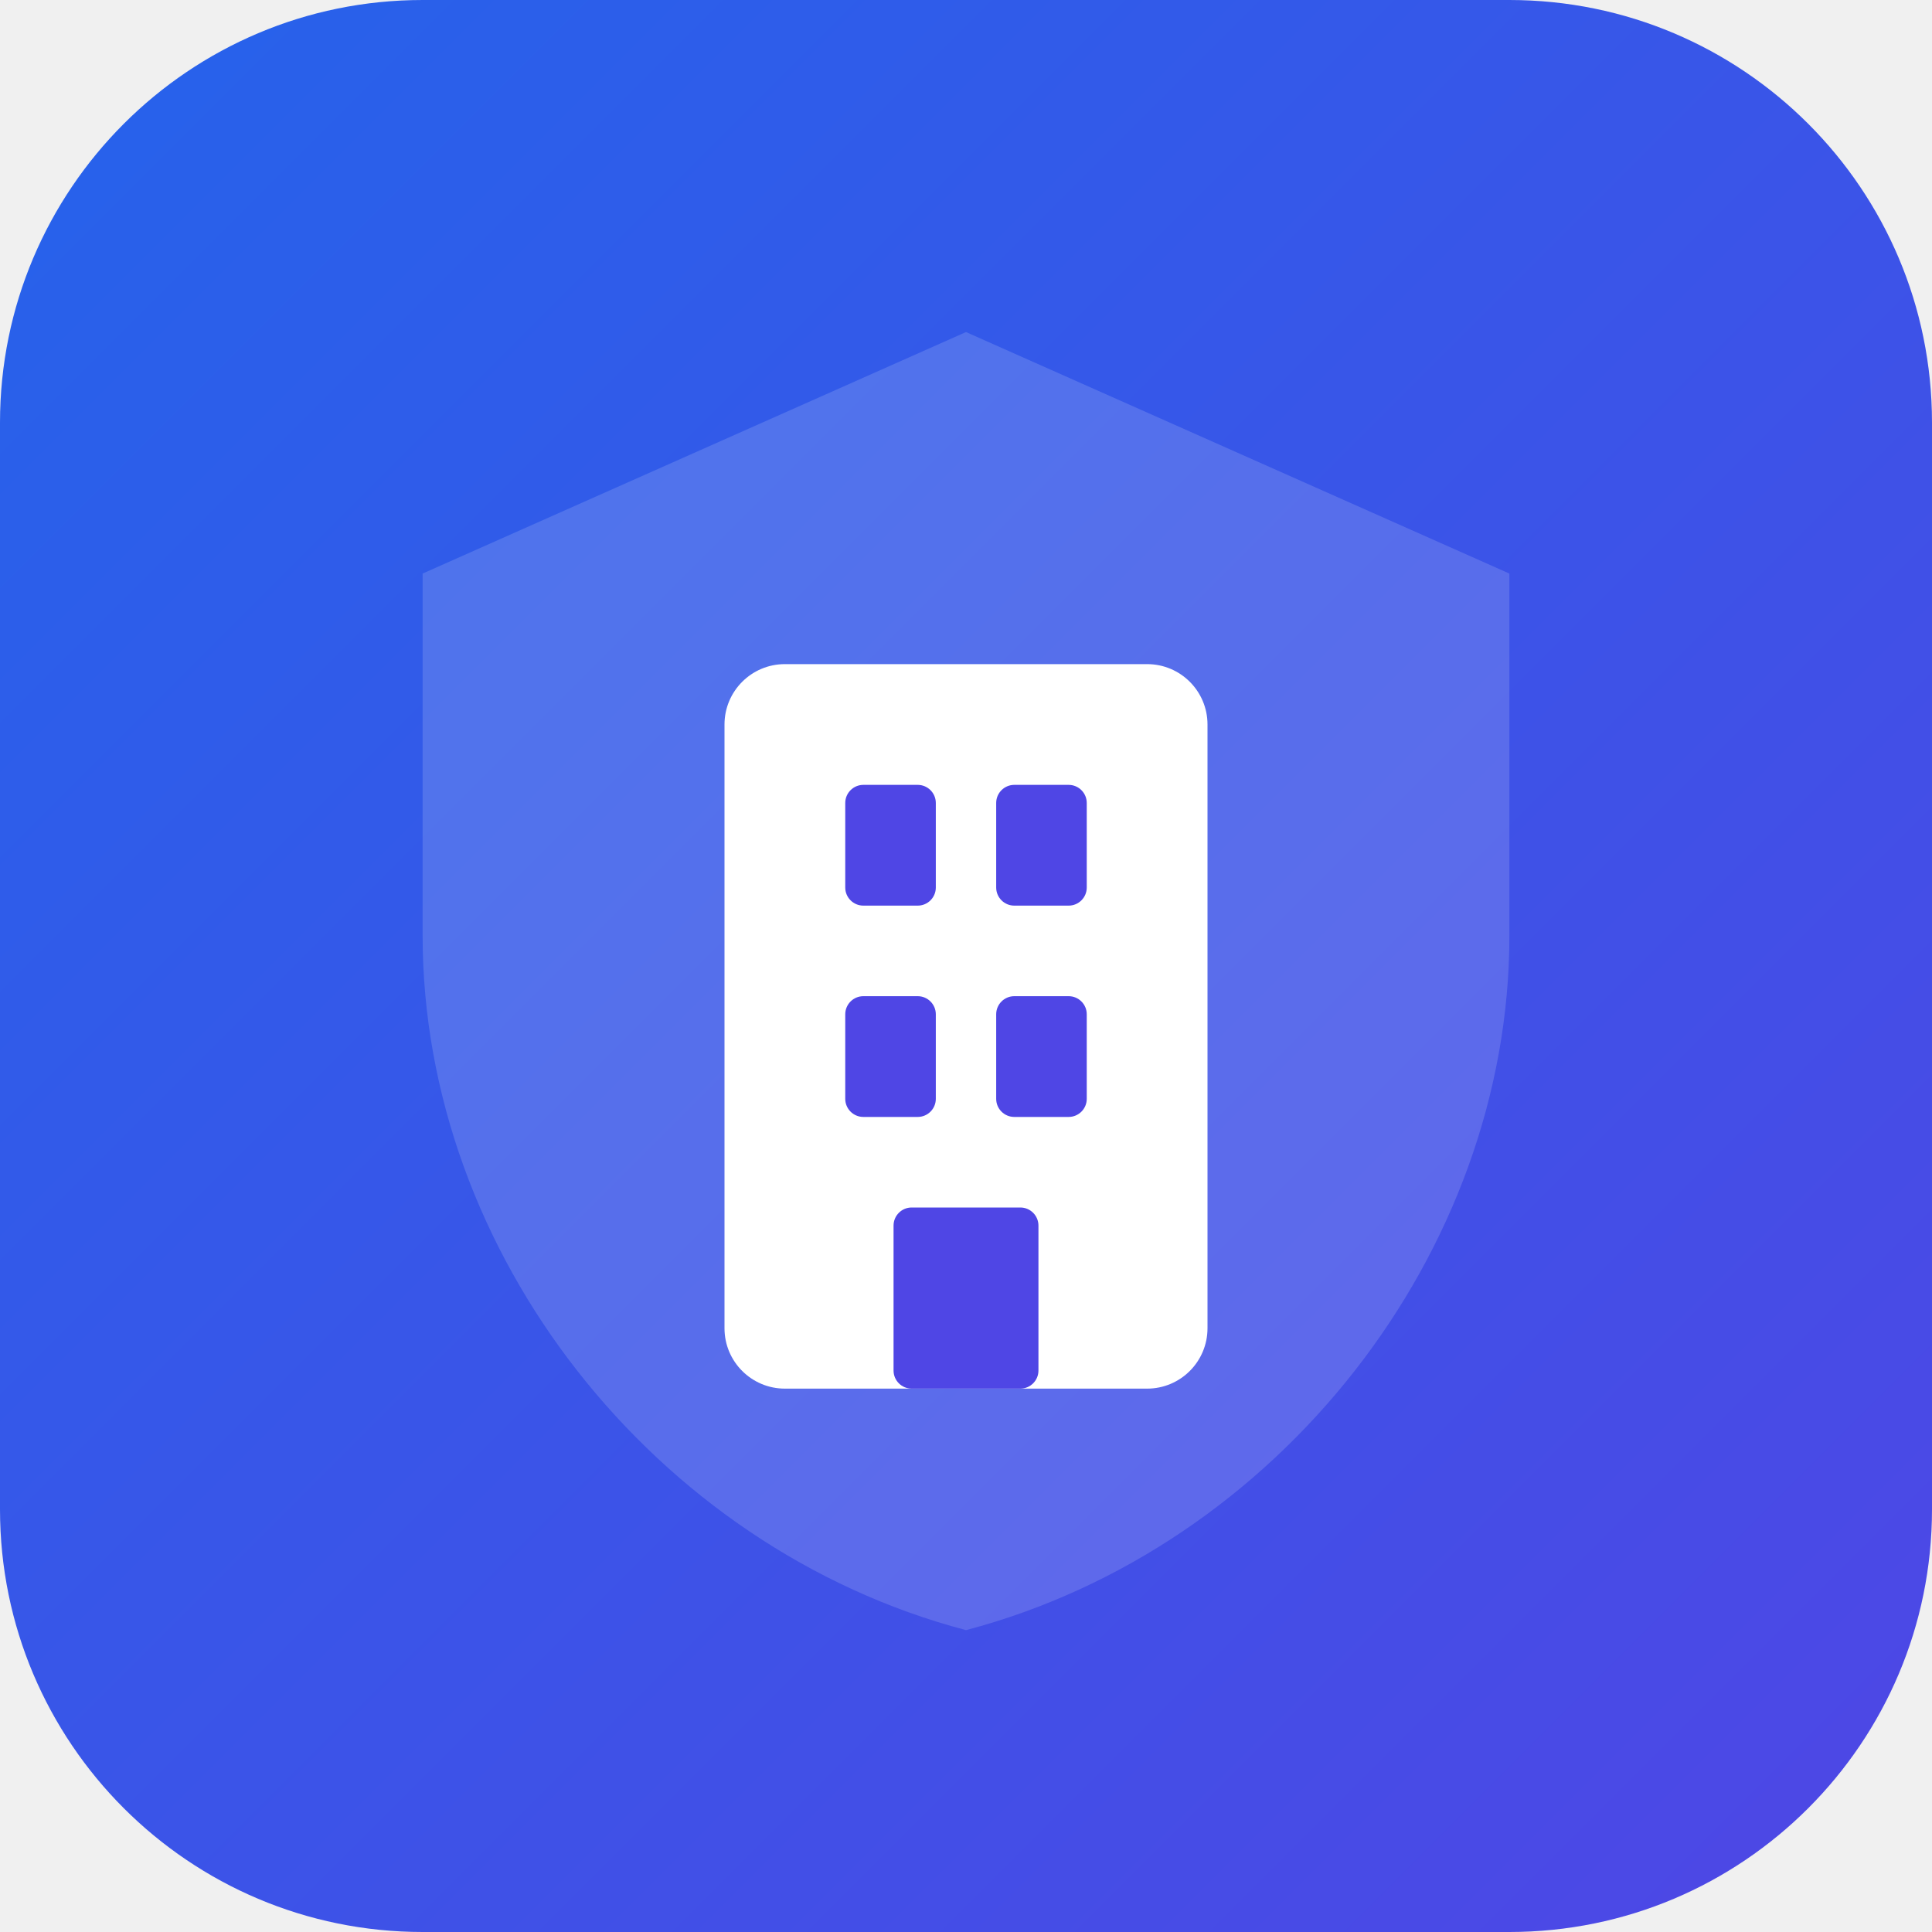
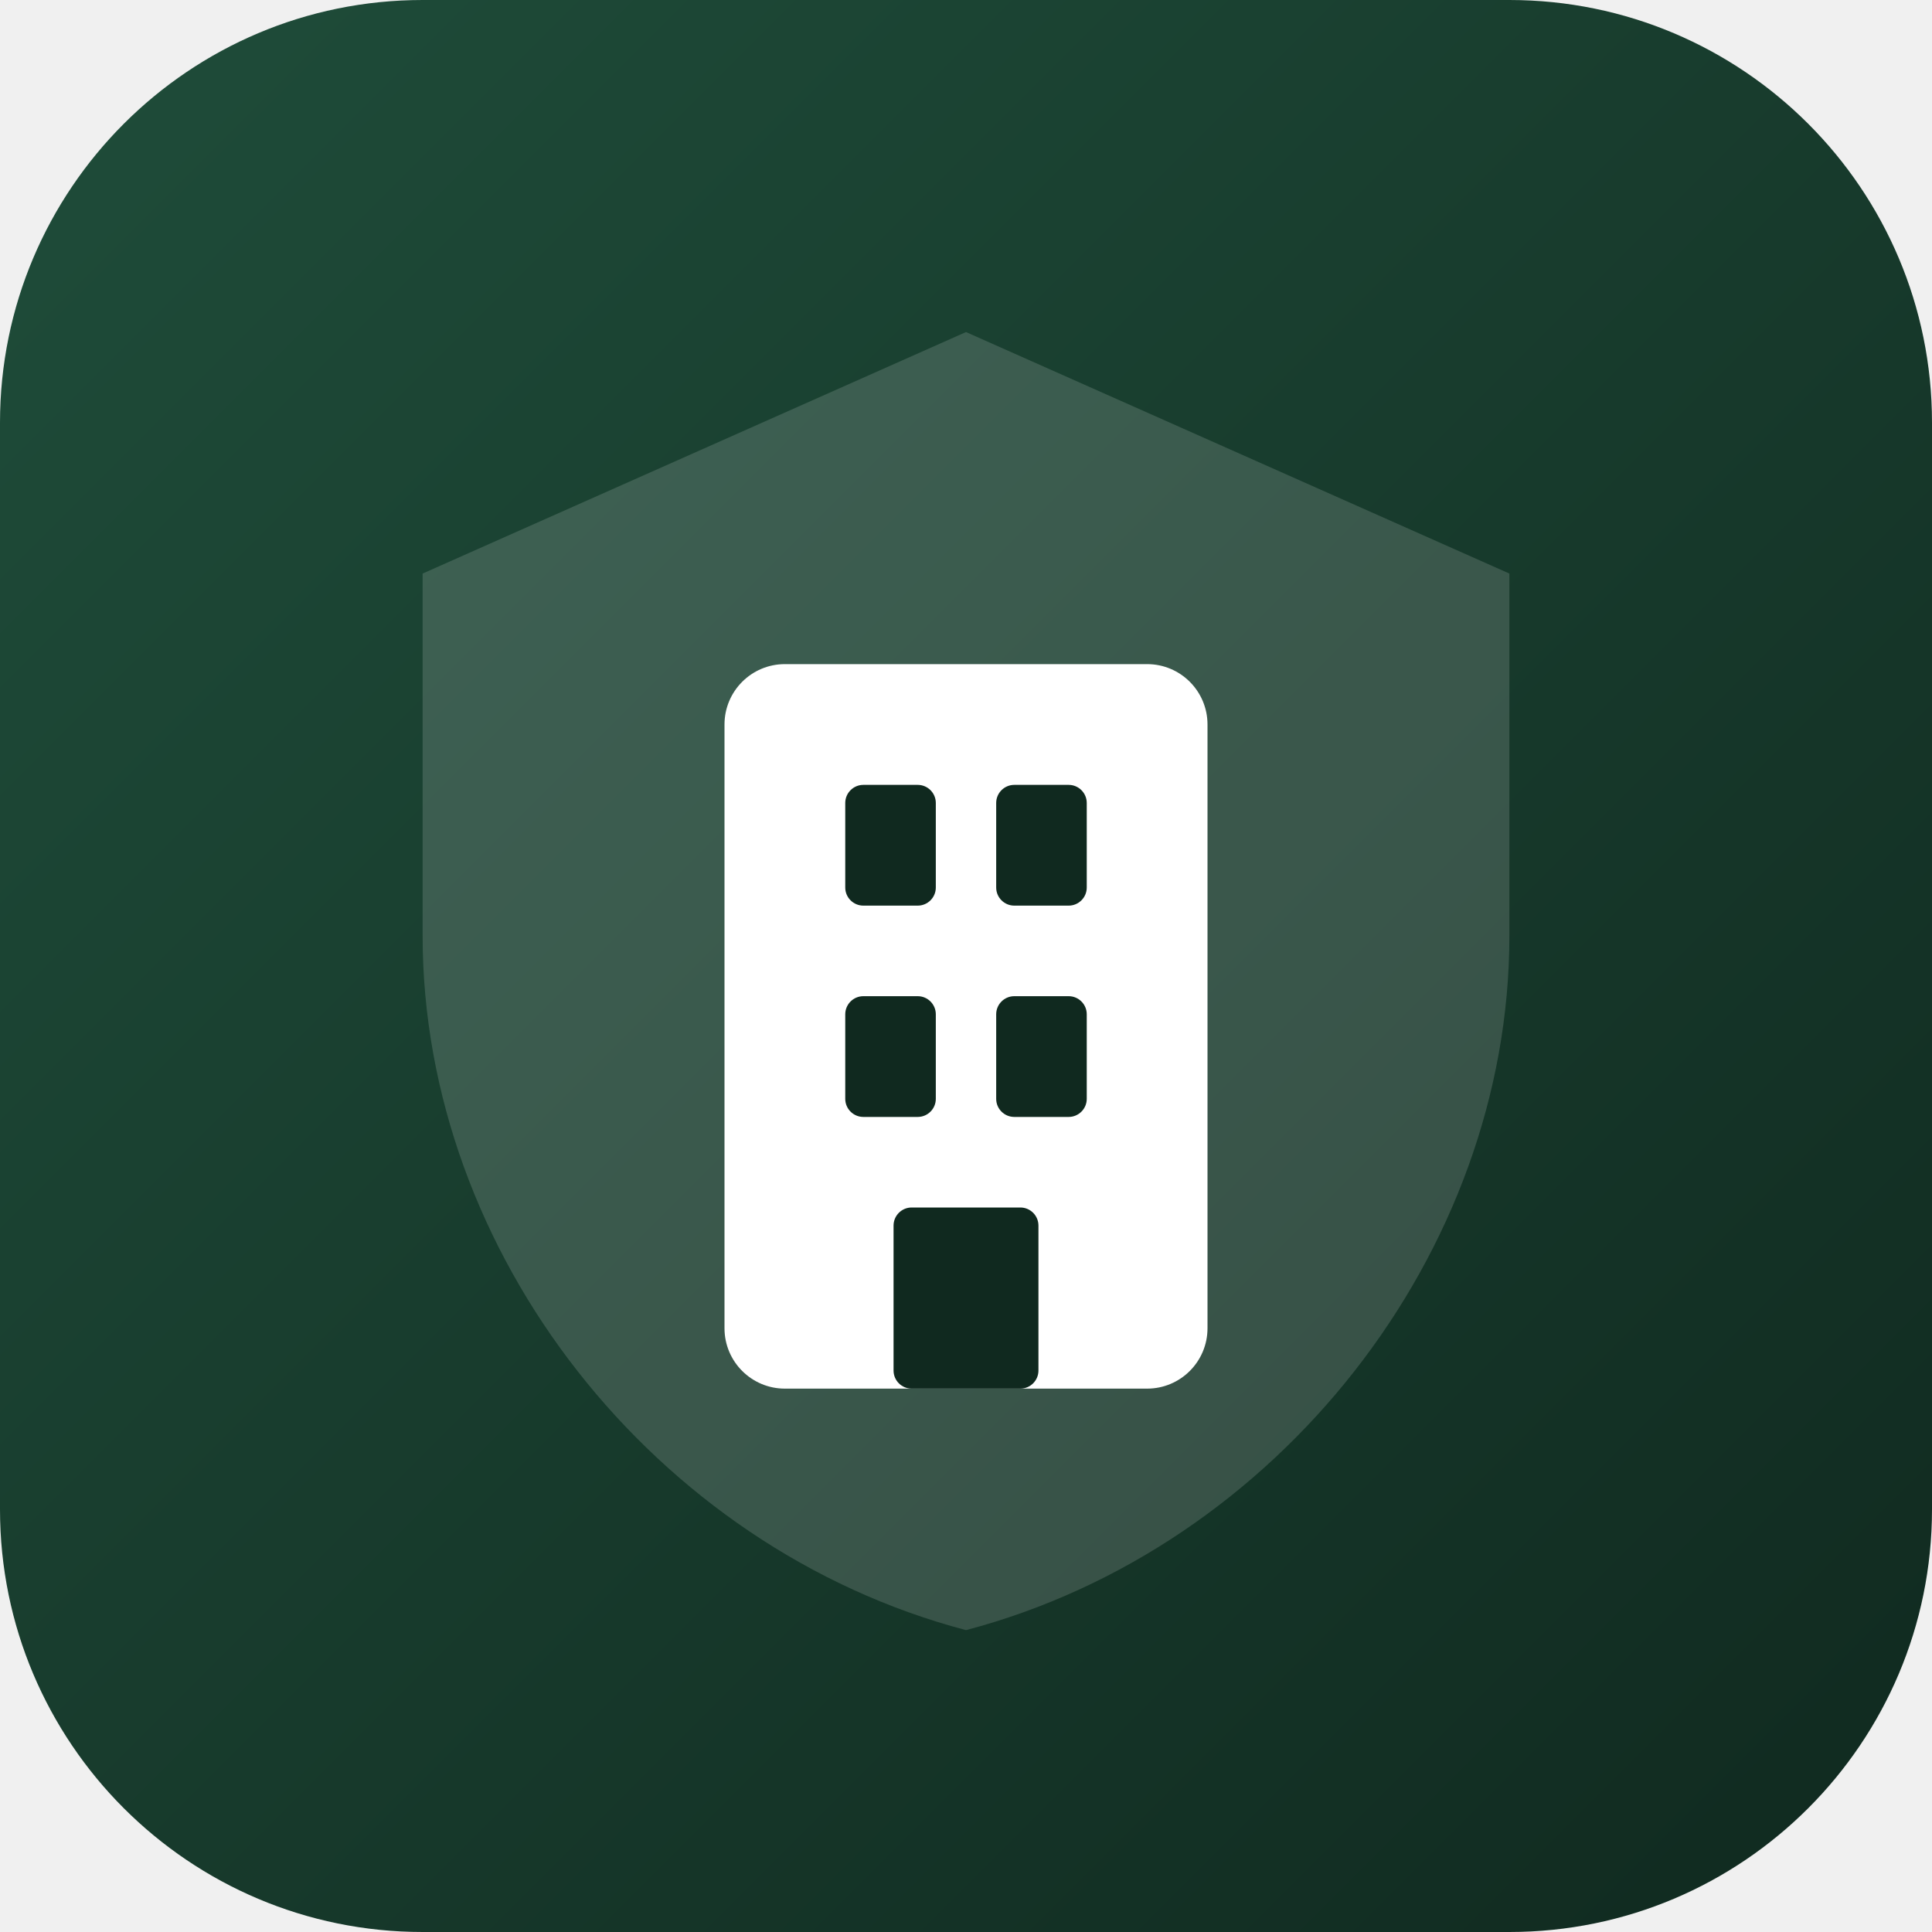
<svg xmlns="http://www.w3.org/2000/svg" width="32" height="32" viewBox="0 0 32 32">
  <defs>
    <linearGradient id="bg" x1="0" y1="0" x2="1" y2="1">
-       <stop offset="0" stop-color="#2563eb" />
-       <stop offset="1" stop-color="#4f46e5" />
+       <stop offset="0" stop-color="#1f4d3a" />
+       <stop offset="1" stop-color="#10291f" />
    </linearGradient>
  </defs>
  <rect width="32" height="32" rx="7" fill="url(#bg)" />
  <path d="M16 5.5L7 9.5v6c0 5.25 3.84 10.14 9 11.5 5.16-1.36 9-6.25 9-11.5v-6L16 5.5z" fill="rgba(255,255,255,0.15)" />
  <rect x="12" y="11" width="8" height="12" rx="1" fill="white" />
-   <rect x="14" y="13" width="1.5" height="2" rx="0.3" fill="#4f46e5" />
-   <rect x="16.5" y="13" width="1.5" height="2" rx="0.3" fill="#4f46e5" />
-   <rect x="14" y="16.5" width="1.5" height="2" rx="0.3" fill="#4f46e5" />
-   <rect x="16.5" y="16.5" width="1.5" height="2" rx="0.3" fill="#4f46e5" />
-   <rect x="14.8" y="20" width="2.4" height="3" rx="0.3" fill="#4f46e5" />
+   <rect x="14" y="13" width="1.5" height="2" rx="0.3" fill="#10291f" />
+   <rect x="16.5" y="13" width="1.5" height="2" rx="0.3" fill="#10291f" />
+   <rect x="14" y="16.5" width="1.5" height="2" rx="0.3" fill="#10291f" />
+   <rect x="16.5" y="16.5" width="1.5" height="2" rx="0.3" fill="#10291f" />
+   <rect x="14.8" y="20" width="2.4" height="3" rx="0.3" fill="#10291f" />
</svg>
